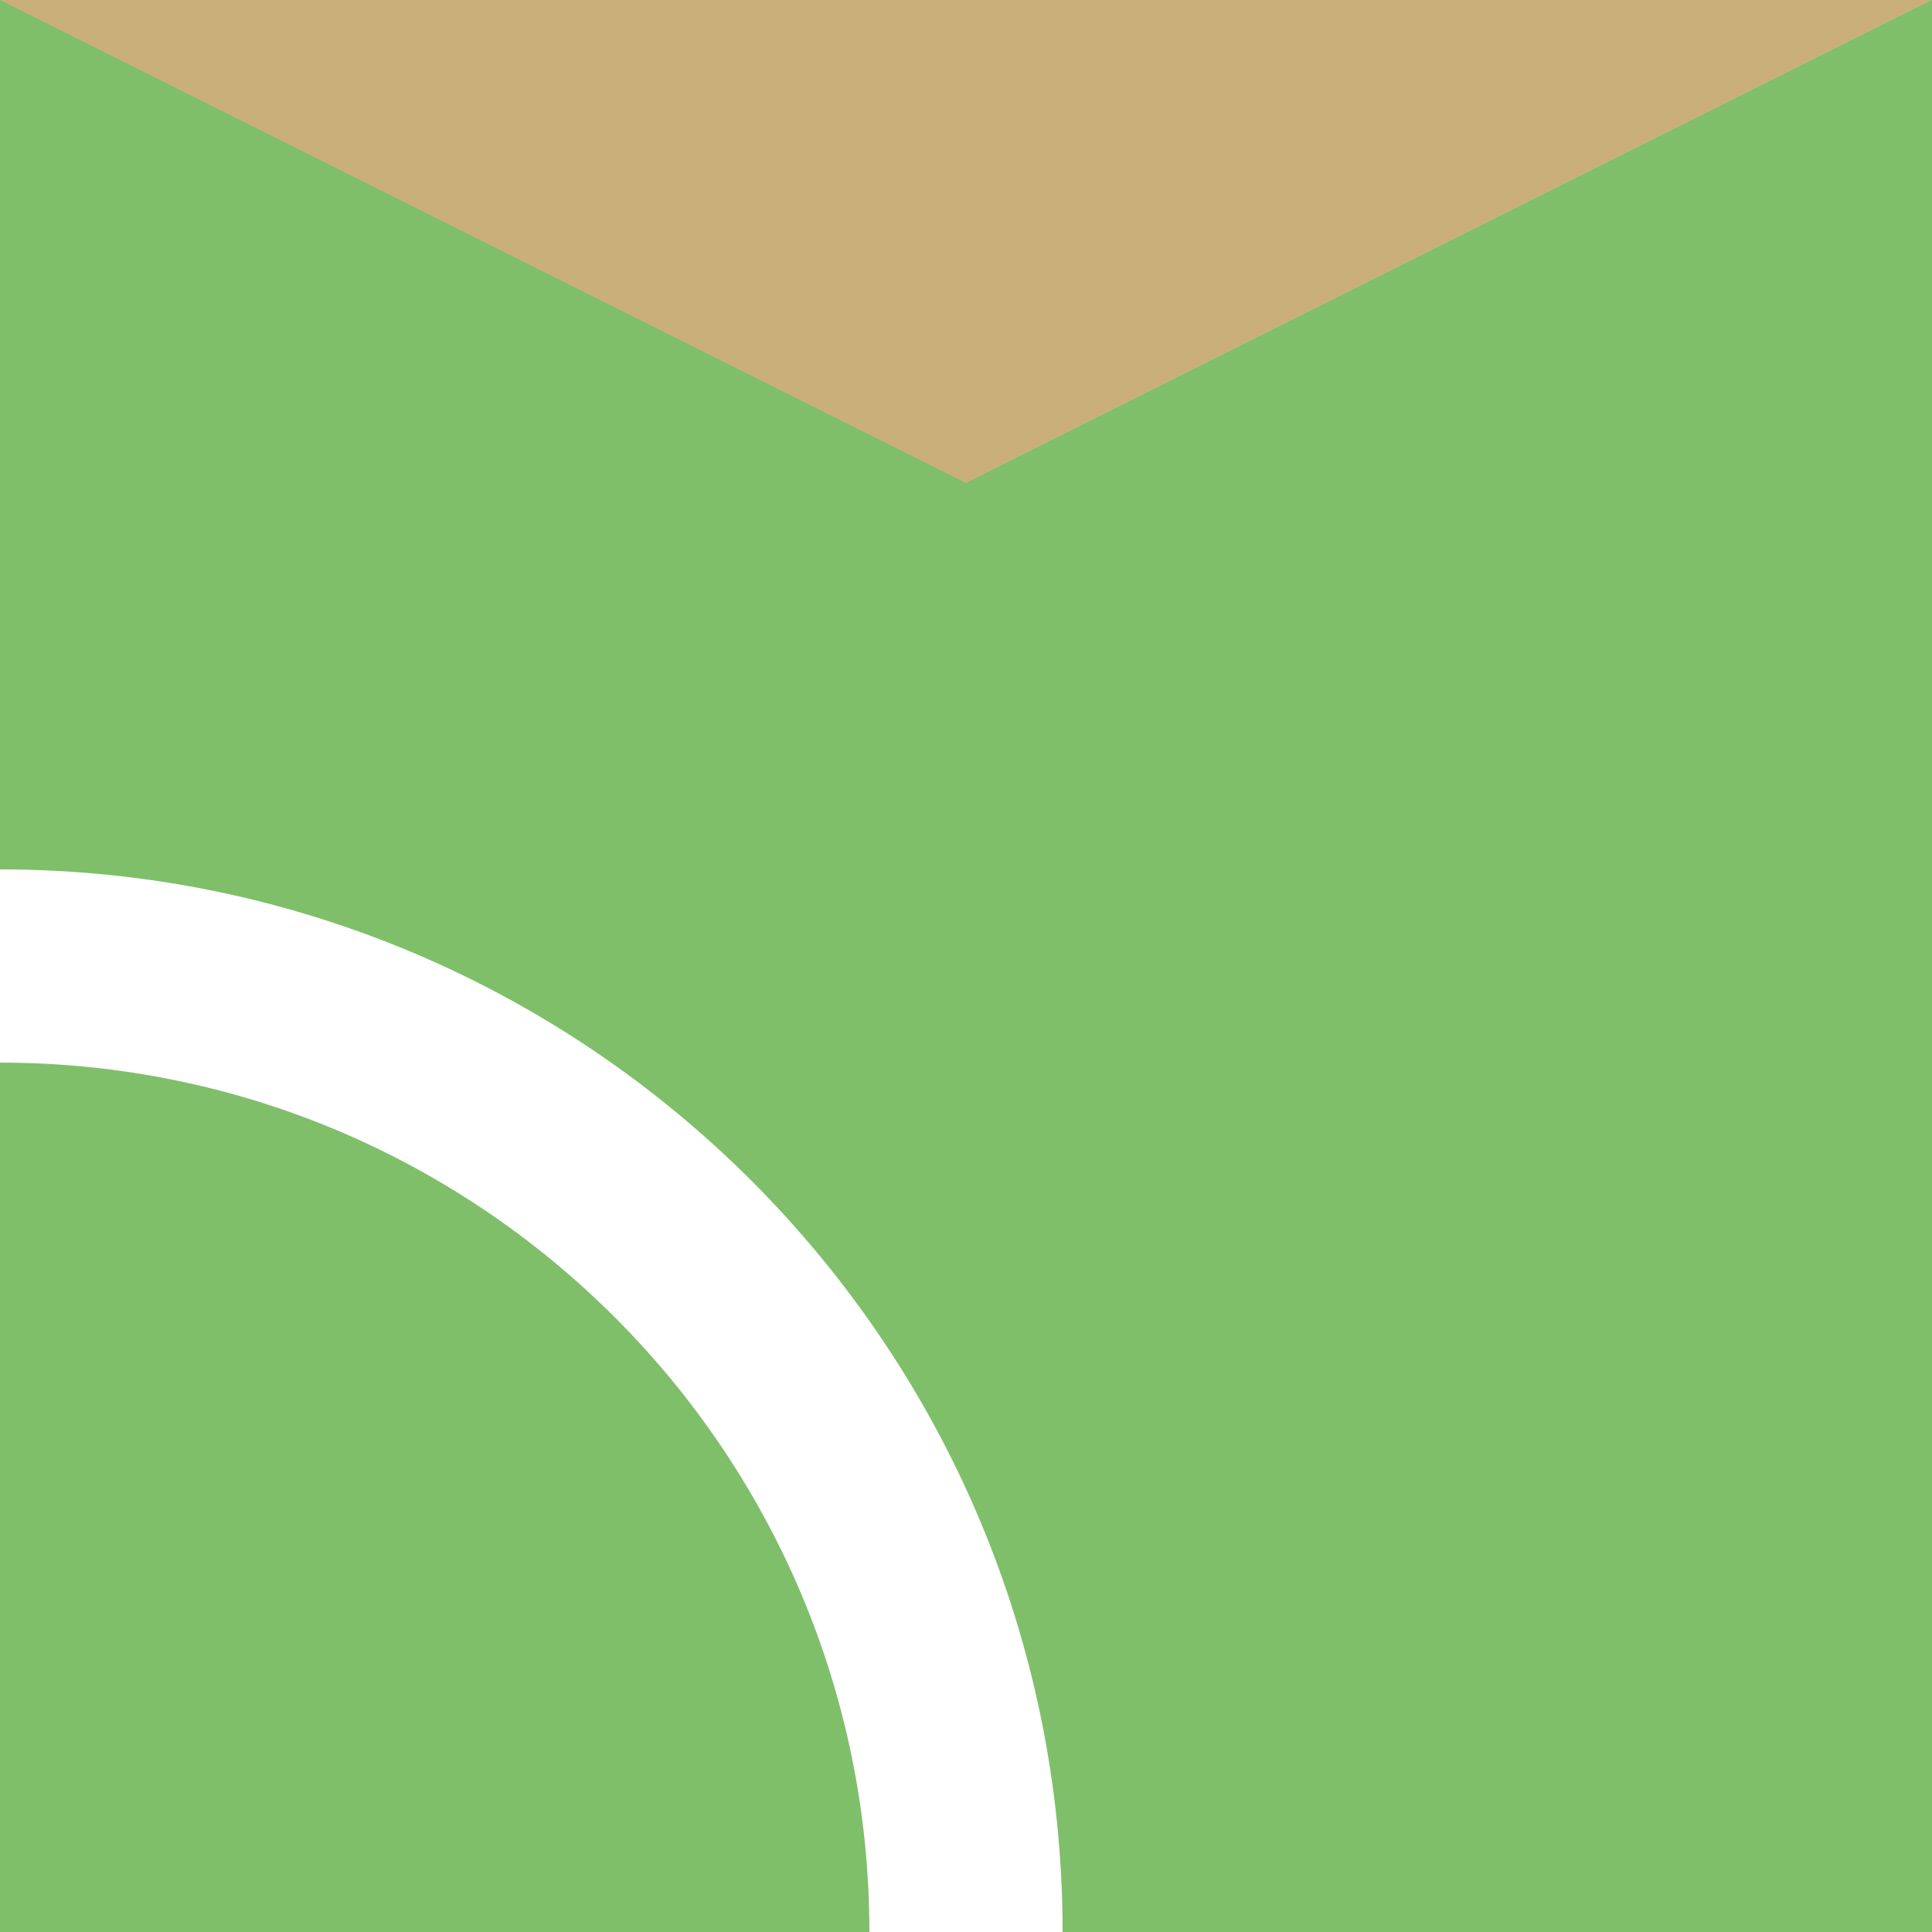
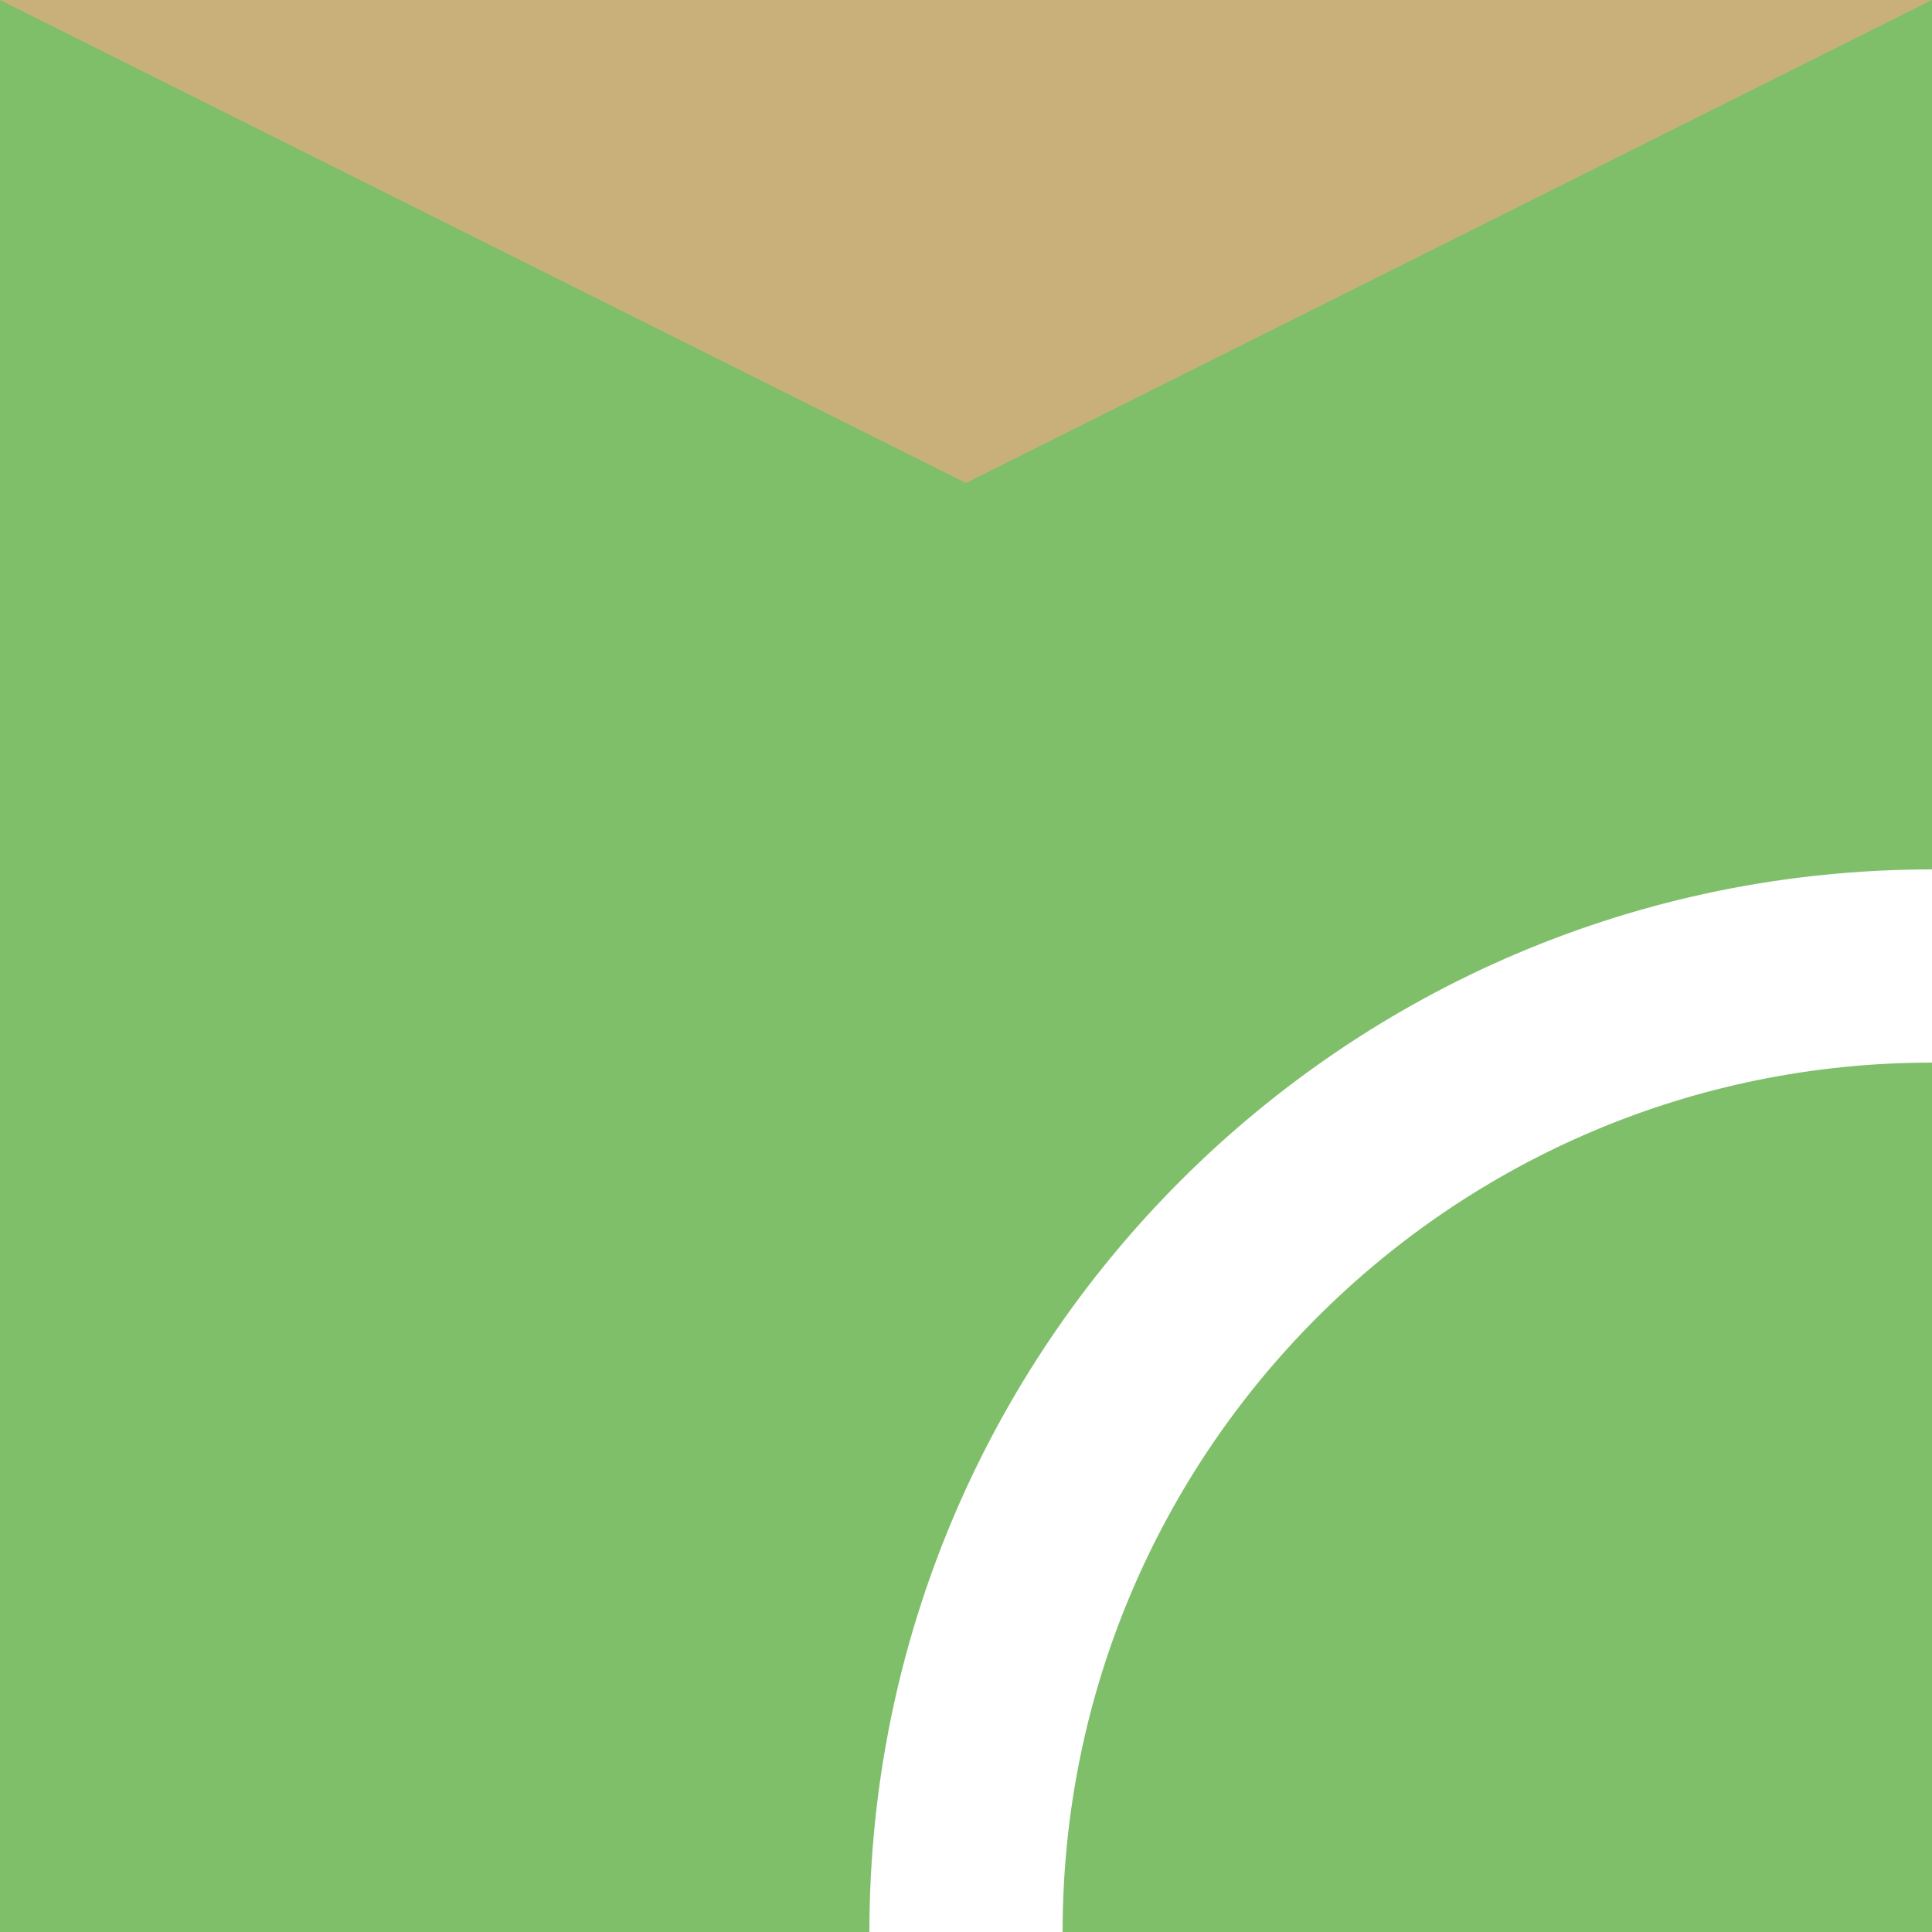
<svg xmlns="http://www.w3.org/2000/svg" viewBox="0 0 100 100" width="300" height="300">
  <rect width="100" height="100" fill="#7fbf6a" />
-   <path id="segment-FIELD-2" d="M 0,0 L 50,25 L 100,0 L 100,100 L 55,100 A 55,55 0 0,0 0,45 Z" fill="#7fbf6a" data-kind="FIELD" />
-   <path id="segment-FIELD-3" d="M 0,55 L 0,100 L 45,100 A 45,45 0 0,0 0,55 Z" fill="#7fbf6a" data-kind="FIELD" />
-   <path id="segment-ROAD-1" d="M 0,50 A 50,50 0 0,1 50,100" fill="none" stroke="#ffffff" stroke-width="10" stroke-linecap="round" data-kind="ROAD" />
+   <path id="segment-FIELD-2" d="M 100,0 L 50,25 L 0,0 L 0,100 L 45,100 A 55,55 0 0,1 100,45 Z" fill="#7fbf6a" data-kind="FIELD" />
+   <path id="segment-FIELD-3" d="M 100,55 L 100,100 L 55,100 A 45,45 0 0,1 100,55 Z" fill="#7fbf6a" data-kind="FIELD" />
+   <path id="segment-ROAD-1" d="M 50,100 A 50,50 0 0,1 100,50" fill="none" stroke="#ffffff" stroke-width="10" stroke-linecap="round" data-kind="ROAD" />
  <polygon id="segment-CITY-0" points="0,0 100,0 50,25" fill="#c9b07a" data-kind="CITY" />
</svg>
